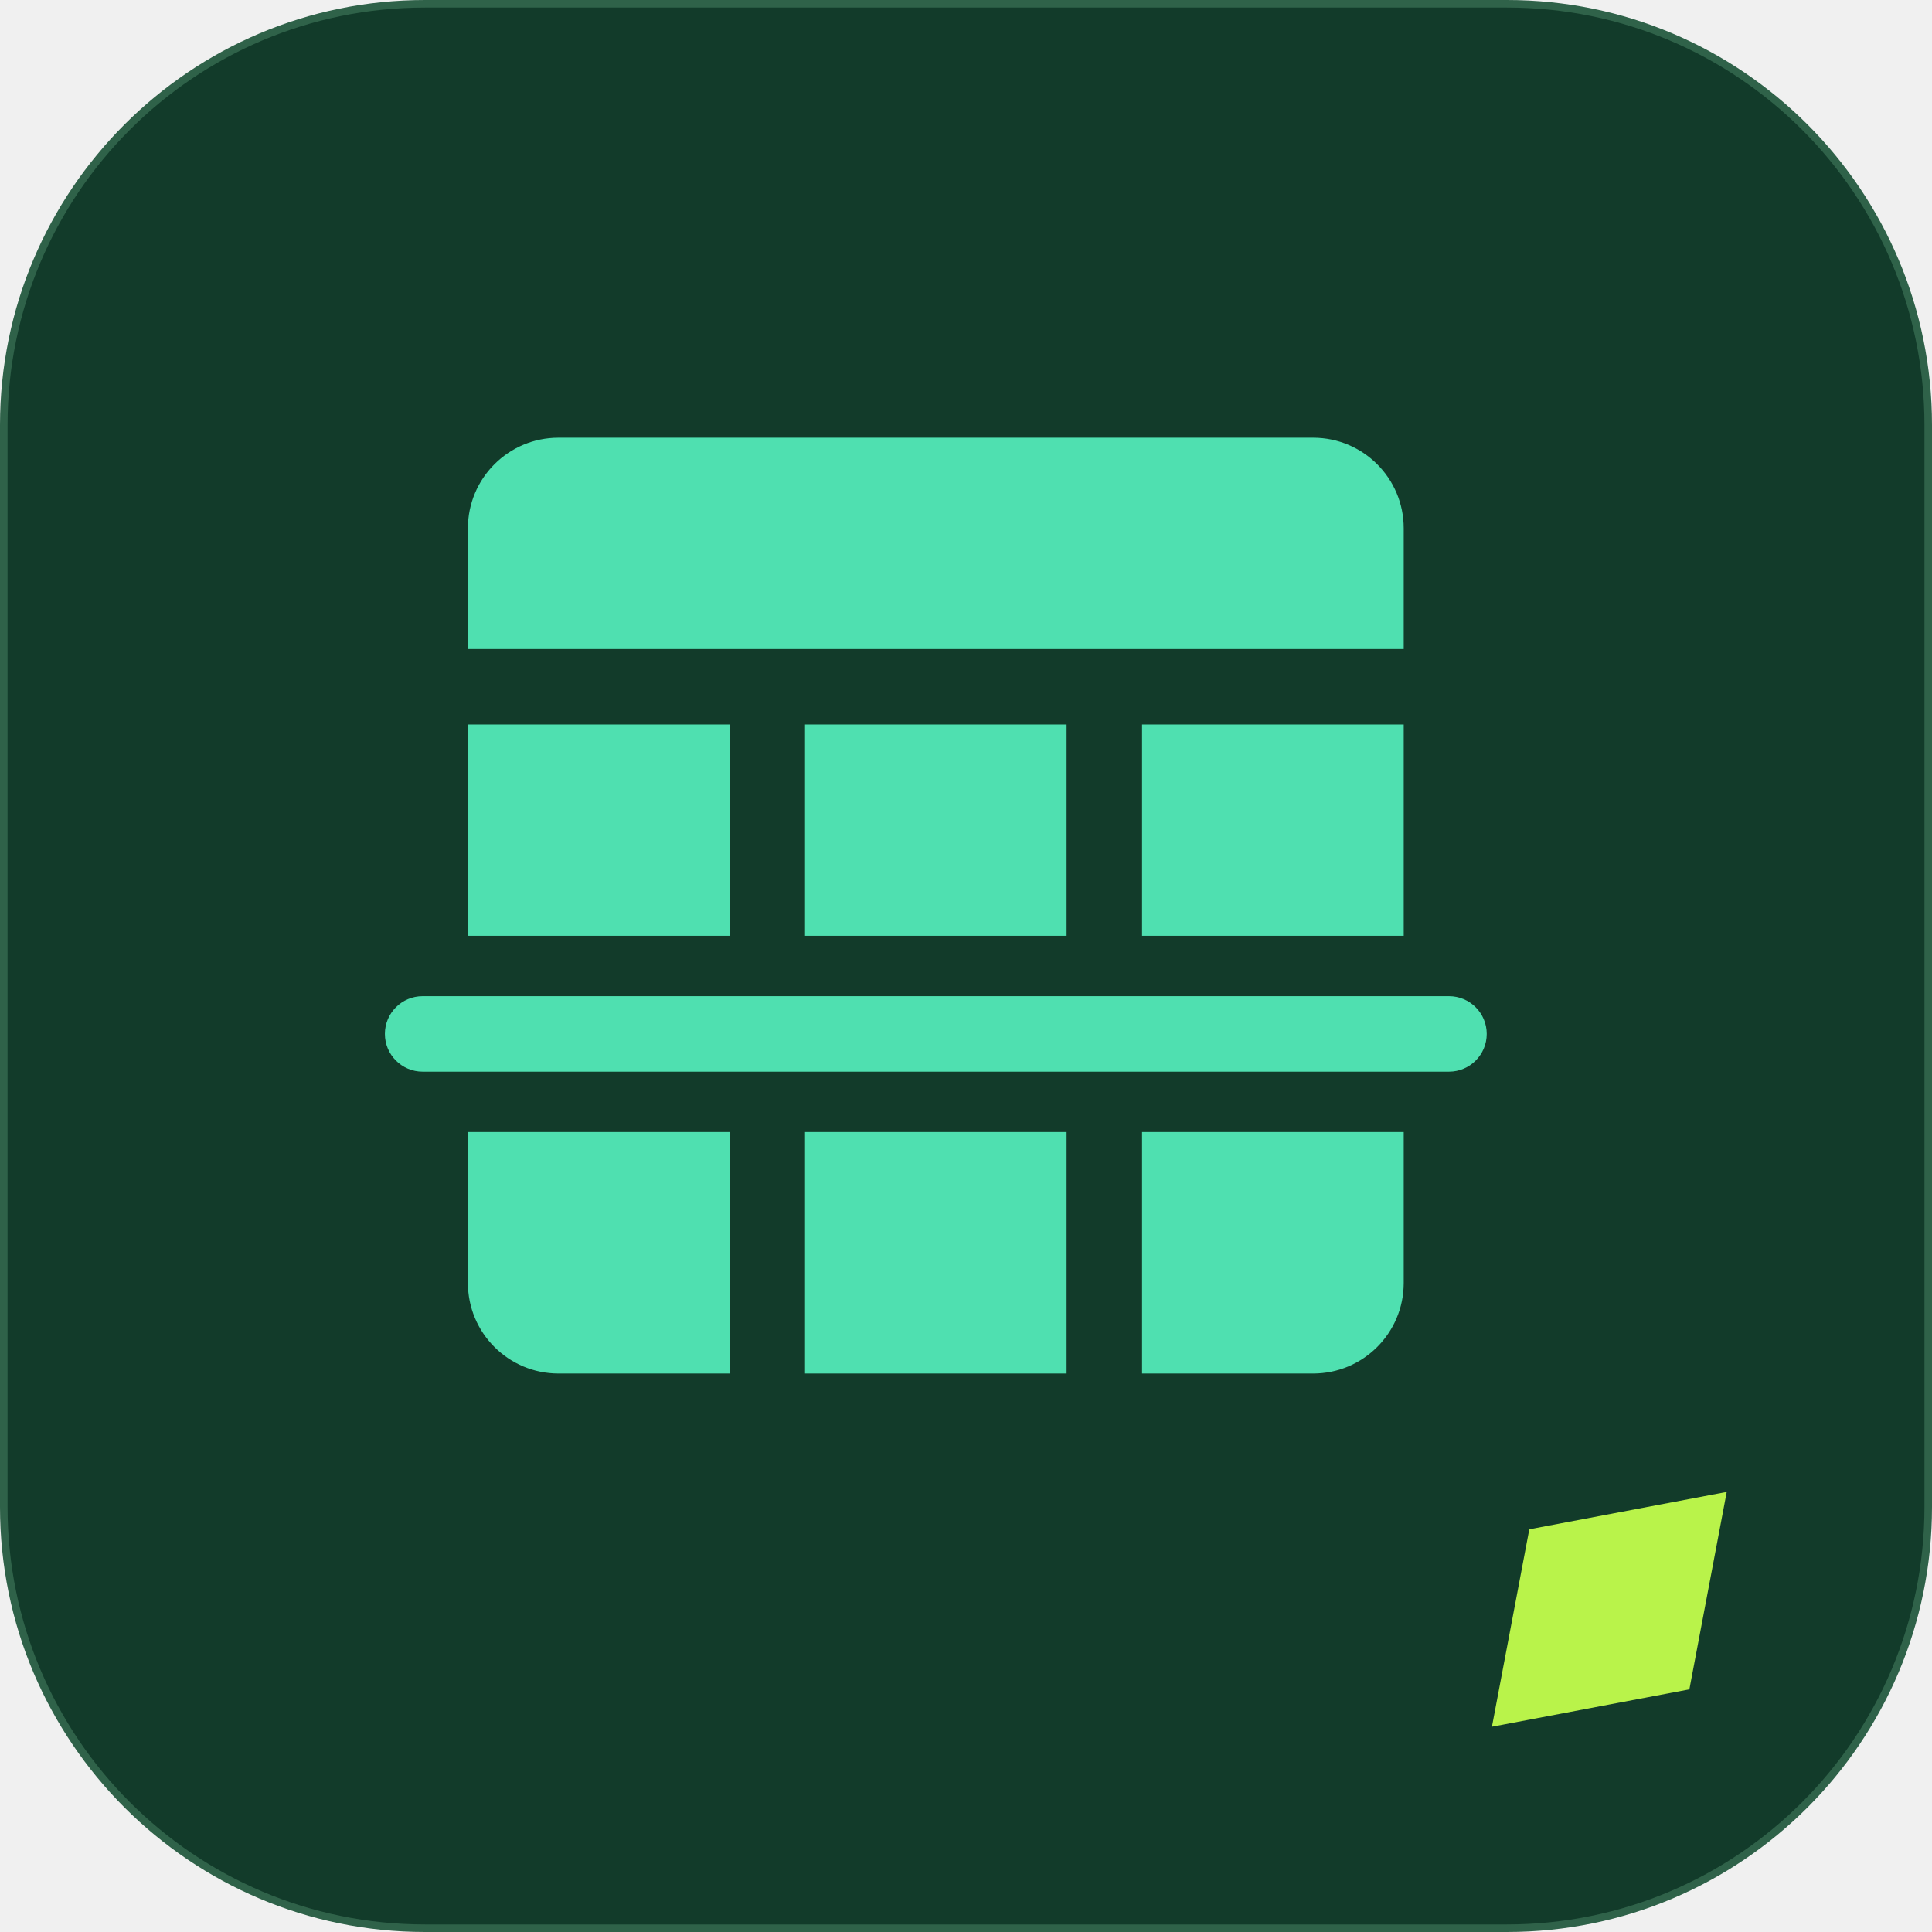
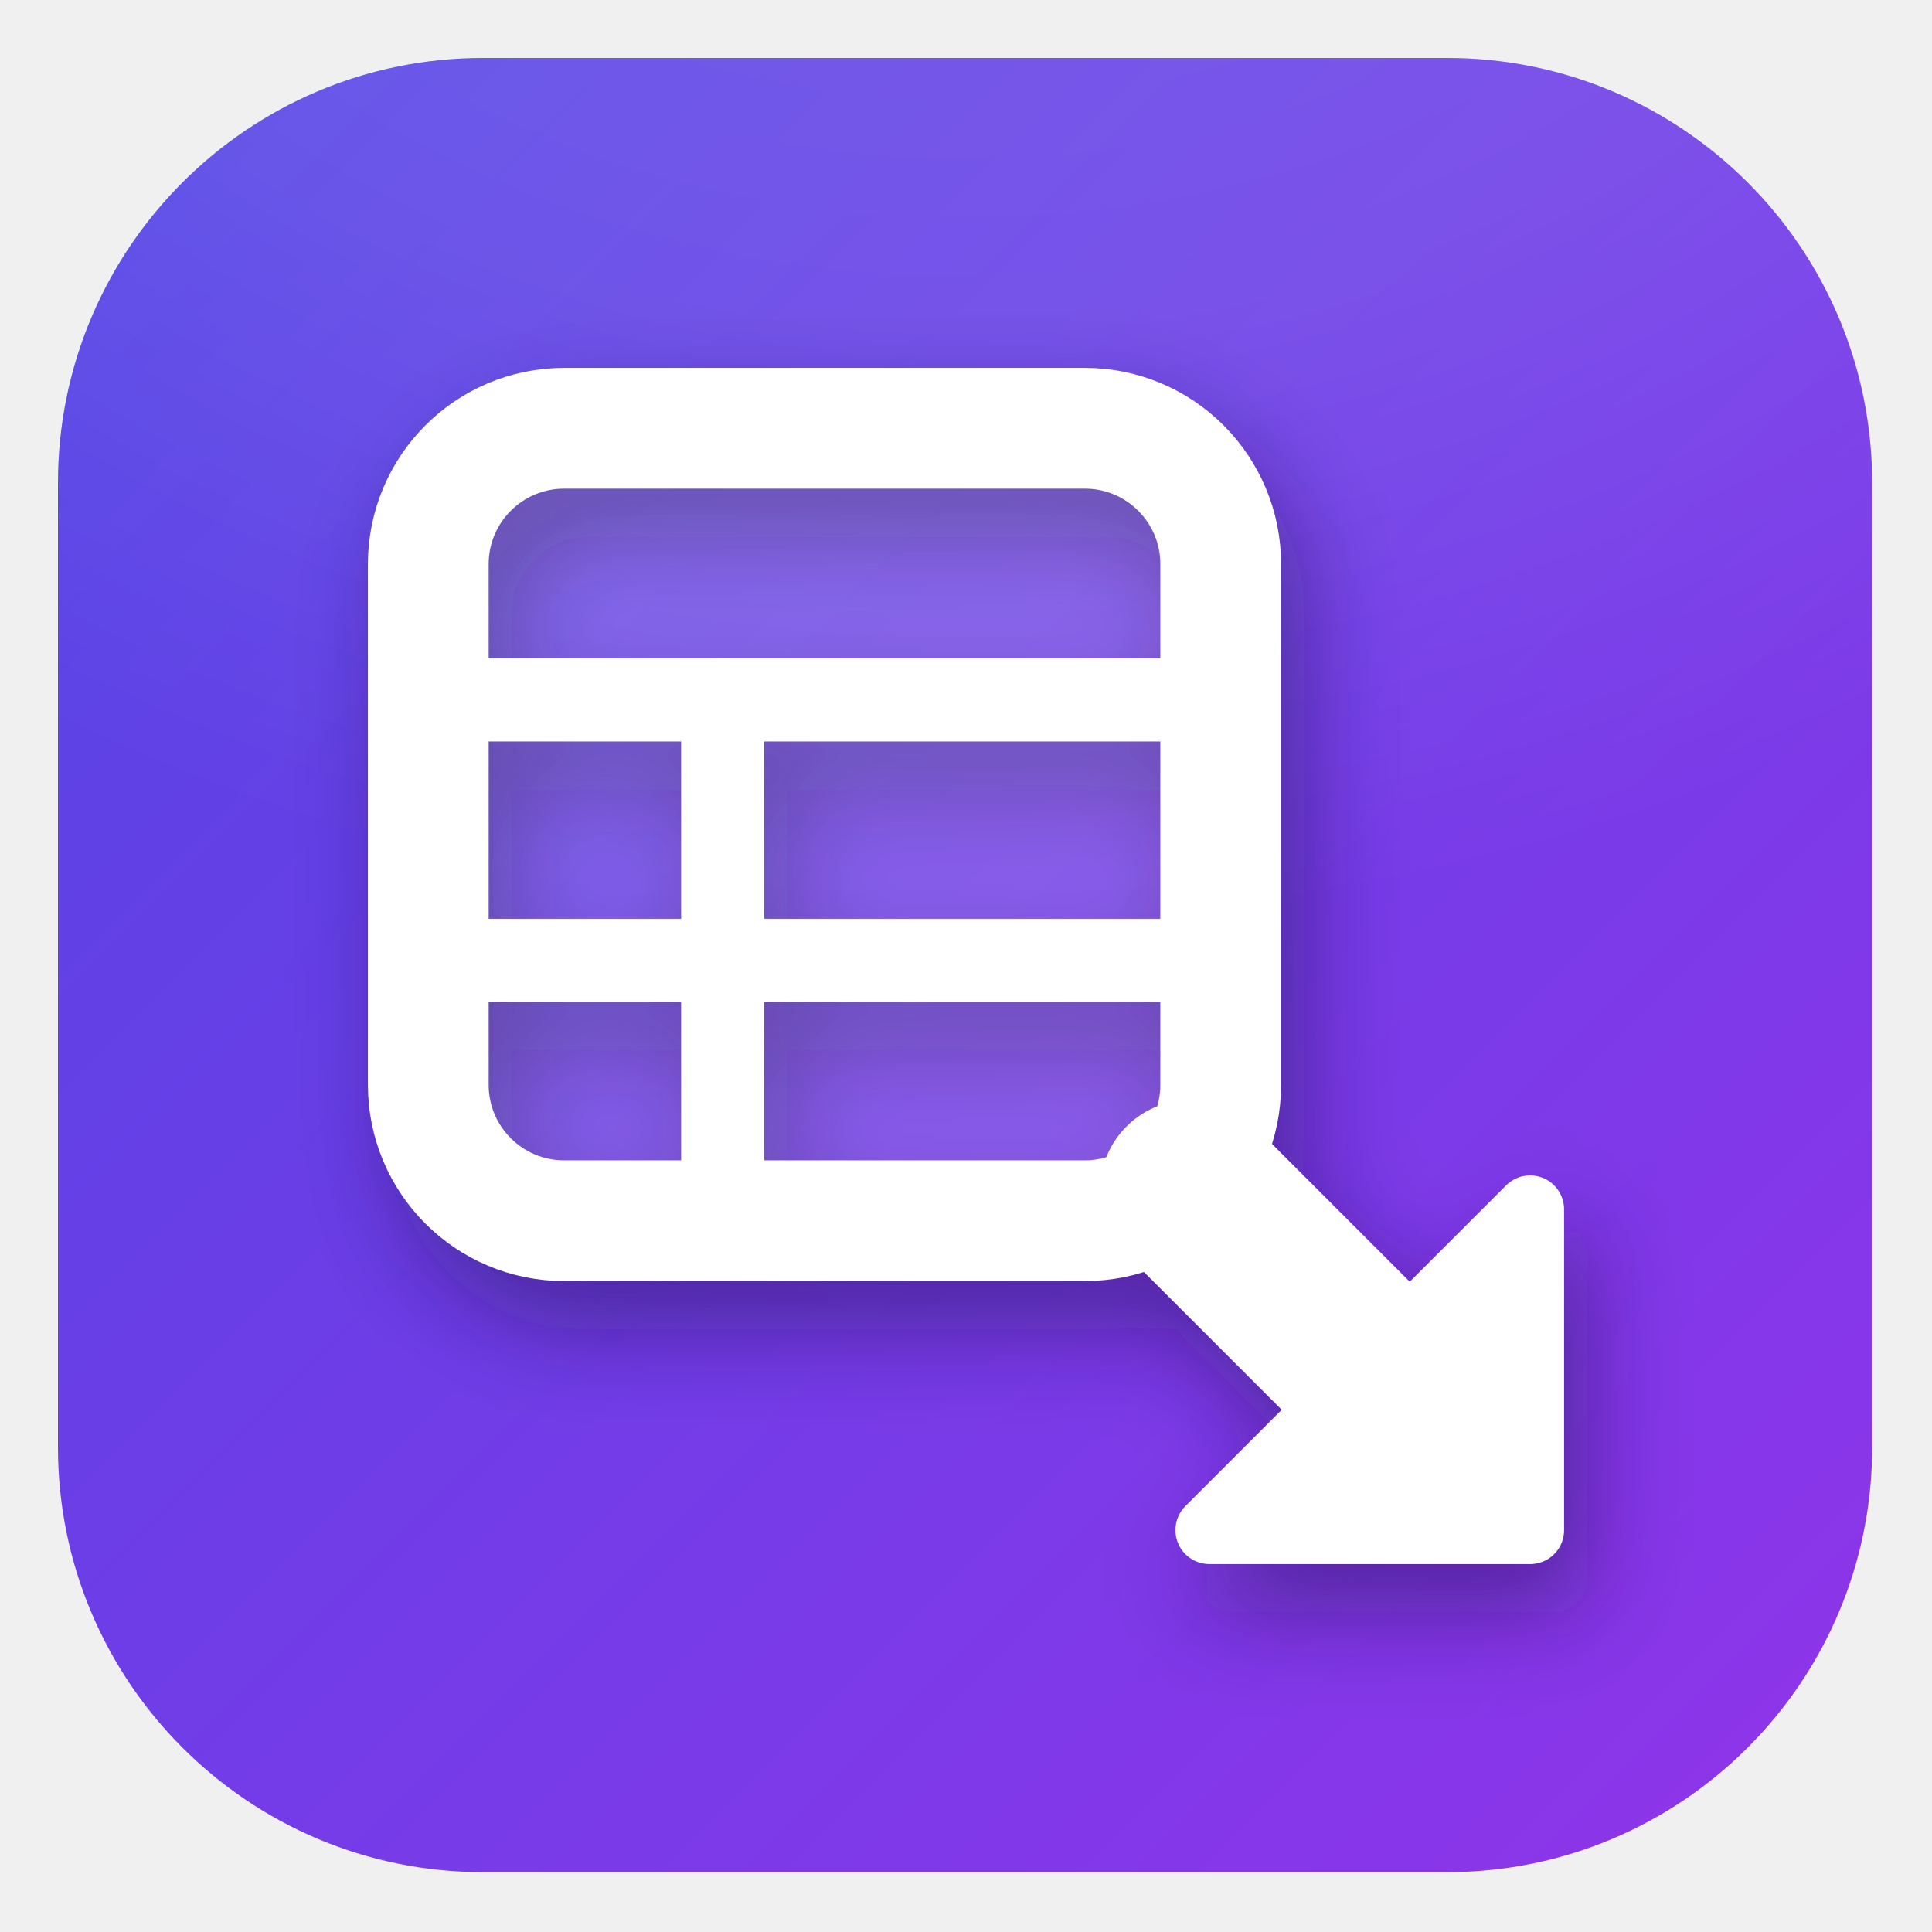
- <svg xmlns="http://www.w3.org/2000/svg" viewBox="0 0 256 256" width="256" height="256" role="img" aria-label="InstaConvert">
-   <path fill="#2F6249" d="M56.32 0H199.68A56.32 56.32 0 0 1 256 56.32V199.68A56.32 56.32 0 0 1 199.68 256H56.32A56.32 56.32 0 0 1 0 199.68V56.32A56.32 56.32 0 0 1 56.32 0Z" />
-   <path fill="#123B2A" d="M56.32 1H199.68A55.32 55.32 0 0 1 255 56.32V199.68A55.32 55.32 0 0 1 199.68 255H56.32A55.32 55.32 0 0 1 1 199.68V56.32A55.32 55.32 0 0 1 56.32 1Z" />
-   <path fill="#4FE0B0" d="M74 58H174A12 12 0 0 1 186 70V170A12 12 0 0 1 174 182H74A12 12 0 0 1 62 170V70A12 12 0 0 1 74 58Z" />
-   <path fill="#123B2A" d="M61 86H187V96H61ZM96.67 86H106.67V183H96.67ZM141.33 86H151.33V183H141.33ZM50 124H198V150H50Z" />
-   <path fill="#4FE0B0" d="M56 132H192A5 5 0 0 1 197 137V137A5 5 0 0 1 192 142H56A5 5 0 0 1 51 137V137A5 5 0 0 1 56 132Z" />
-   <path fill="#B9F34A" d="M228.8 197.69L223.85 223.85L197.69 228.8L202.64 202.64Z" />
+ <svg xmlns="http://www.w3.org/2000/svg" viewBox="0 0 1024 1024" width="1024" height="1024" role="img" aria-label="InstaConvert">
+   <defs>
+     <linearGradient id="ig" x1="0" y1="0" x2="1" y2="1">
+       <stop offset="0.00" stop-color="#4f46e5" />
+       <stop offset="0.20" stop-color="#5d42e6" />
+       <stop offset="0.40" stop-color="#6a3ee7" />
+       <stop offset="0.60" stop-color="#783be8" />
+       <stop offset="0.80" stop-color="#8537e9" />
+       <stop offset="1.00" stop-color="#9333ea" />
+     </linearGradient>
+     <radialGradient id="ih" cx="0.5" cy="0.5" r="0.5">
+       <stop offset="0" stop-color="#fff" stop-opacity="0.16" />
+       <stop offset="0.6" stop-color="#fff" stop-opacity="0.10" />
+       <stop offset="1" stop-color="#fff" stop-opacity="0" />
+     </radialGradient>
+     <filter id="is" x="-20%" y="-20%" width="140%" height="140%">
+       <feGaussianBlur stdDeviation="25.6" />
+     </filter>
+     <clipPath id="ic">
+       <rect x="30.72" y="30.72" width="961.56" height="961.56" rx="225.28" />
+     </clipPath>
+   </defs>
+   <g clip-path="url(#ic)">
+     <rect width="1024" height="1024" fill="url(#ig)" />
+     <ellipse cx="512.0" cy="-281.6" rx="972.8" ry="768.0" fill="url(#ih)" />
+     <g transform="translate(12.3 25.6)" stroke="#1a0a4a" fill="#1a0a4a" opacity="0.45" filter="url(#is)">
+       <g transform="translate(-9 -9)">
+         <g fill="none" stroke-linecap="round" stroke-linejoin="round">
+           <rect x="236" y="236" width="420" height="420" rx="72" stroke-width="64" />
+           <line x1="236" y1="380" x2="656" y2="380" stroke-width="44" />
+           <line x1="236" y1="518" x2="656" y2="518" stroke-width="44" />
+           <line x1="392" y1="380" x2="392" y2="656" stroke-width="44" />
+           <line x1="640" y1="640" x2="770" y2="770" stroke-width="96" />
+         </g>
+         <path d="M820 650 L820 820 L650 820 Z" stroke-linejoin="round" stroke-width="36" />
+       </g>
+     </g>
+   </g>
+   <g transform="translate(-9 -9)">
+     <rect x="236" y="236" width="420" height="420" rx="72" fill="#fff" fill-opacity="0.157" />
+     <g stroke="#fff" fill="none" stroke-linecap="round" stroke-linejoin="round">
+       <rect x="236" y="236" width="420" height="420" rx="72" stroke-width="64" />
+       <line x1="236" y1="380" x2="656" y2="380" stroke-width="44" />
+       <line x1="236" y1="518" x2="656" y2="518" stroke-width="44" />
+       <line x1="392" y1="380" x2="392" y2="656" stroke-width="44" />
+       <line x1="640" y1="640" x2="770" y2="770" stroke-width="96" />
+     </g>
+     <path d="M820 650 L820 820 L650 820 Z" fill="#fff" stroke="#fff" stroke-linejoin="round" stroke-width="36" />
+   </g>
</svg>
